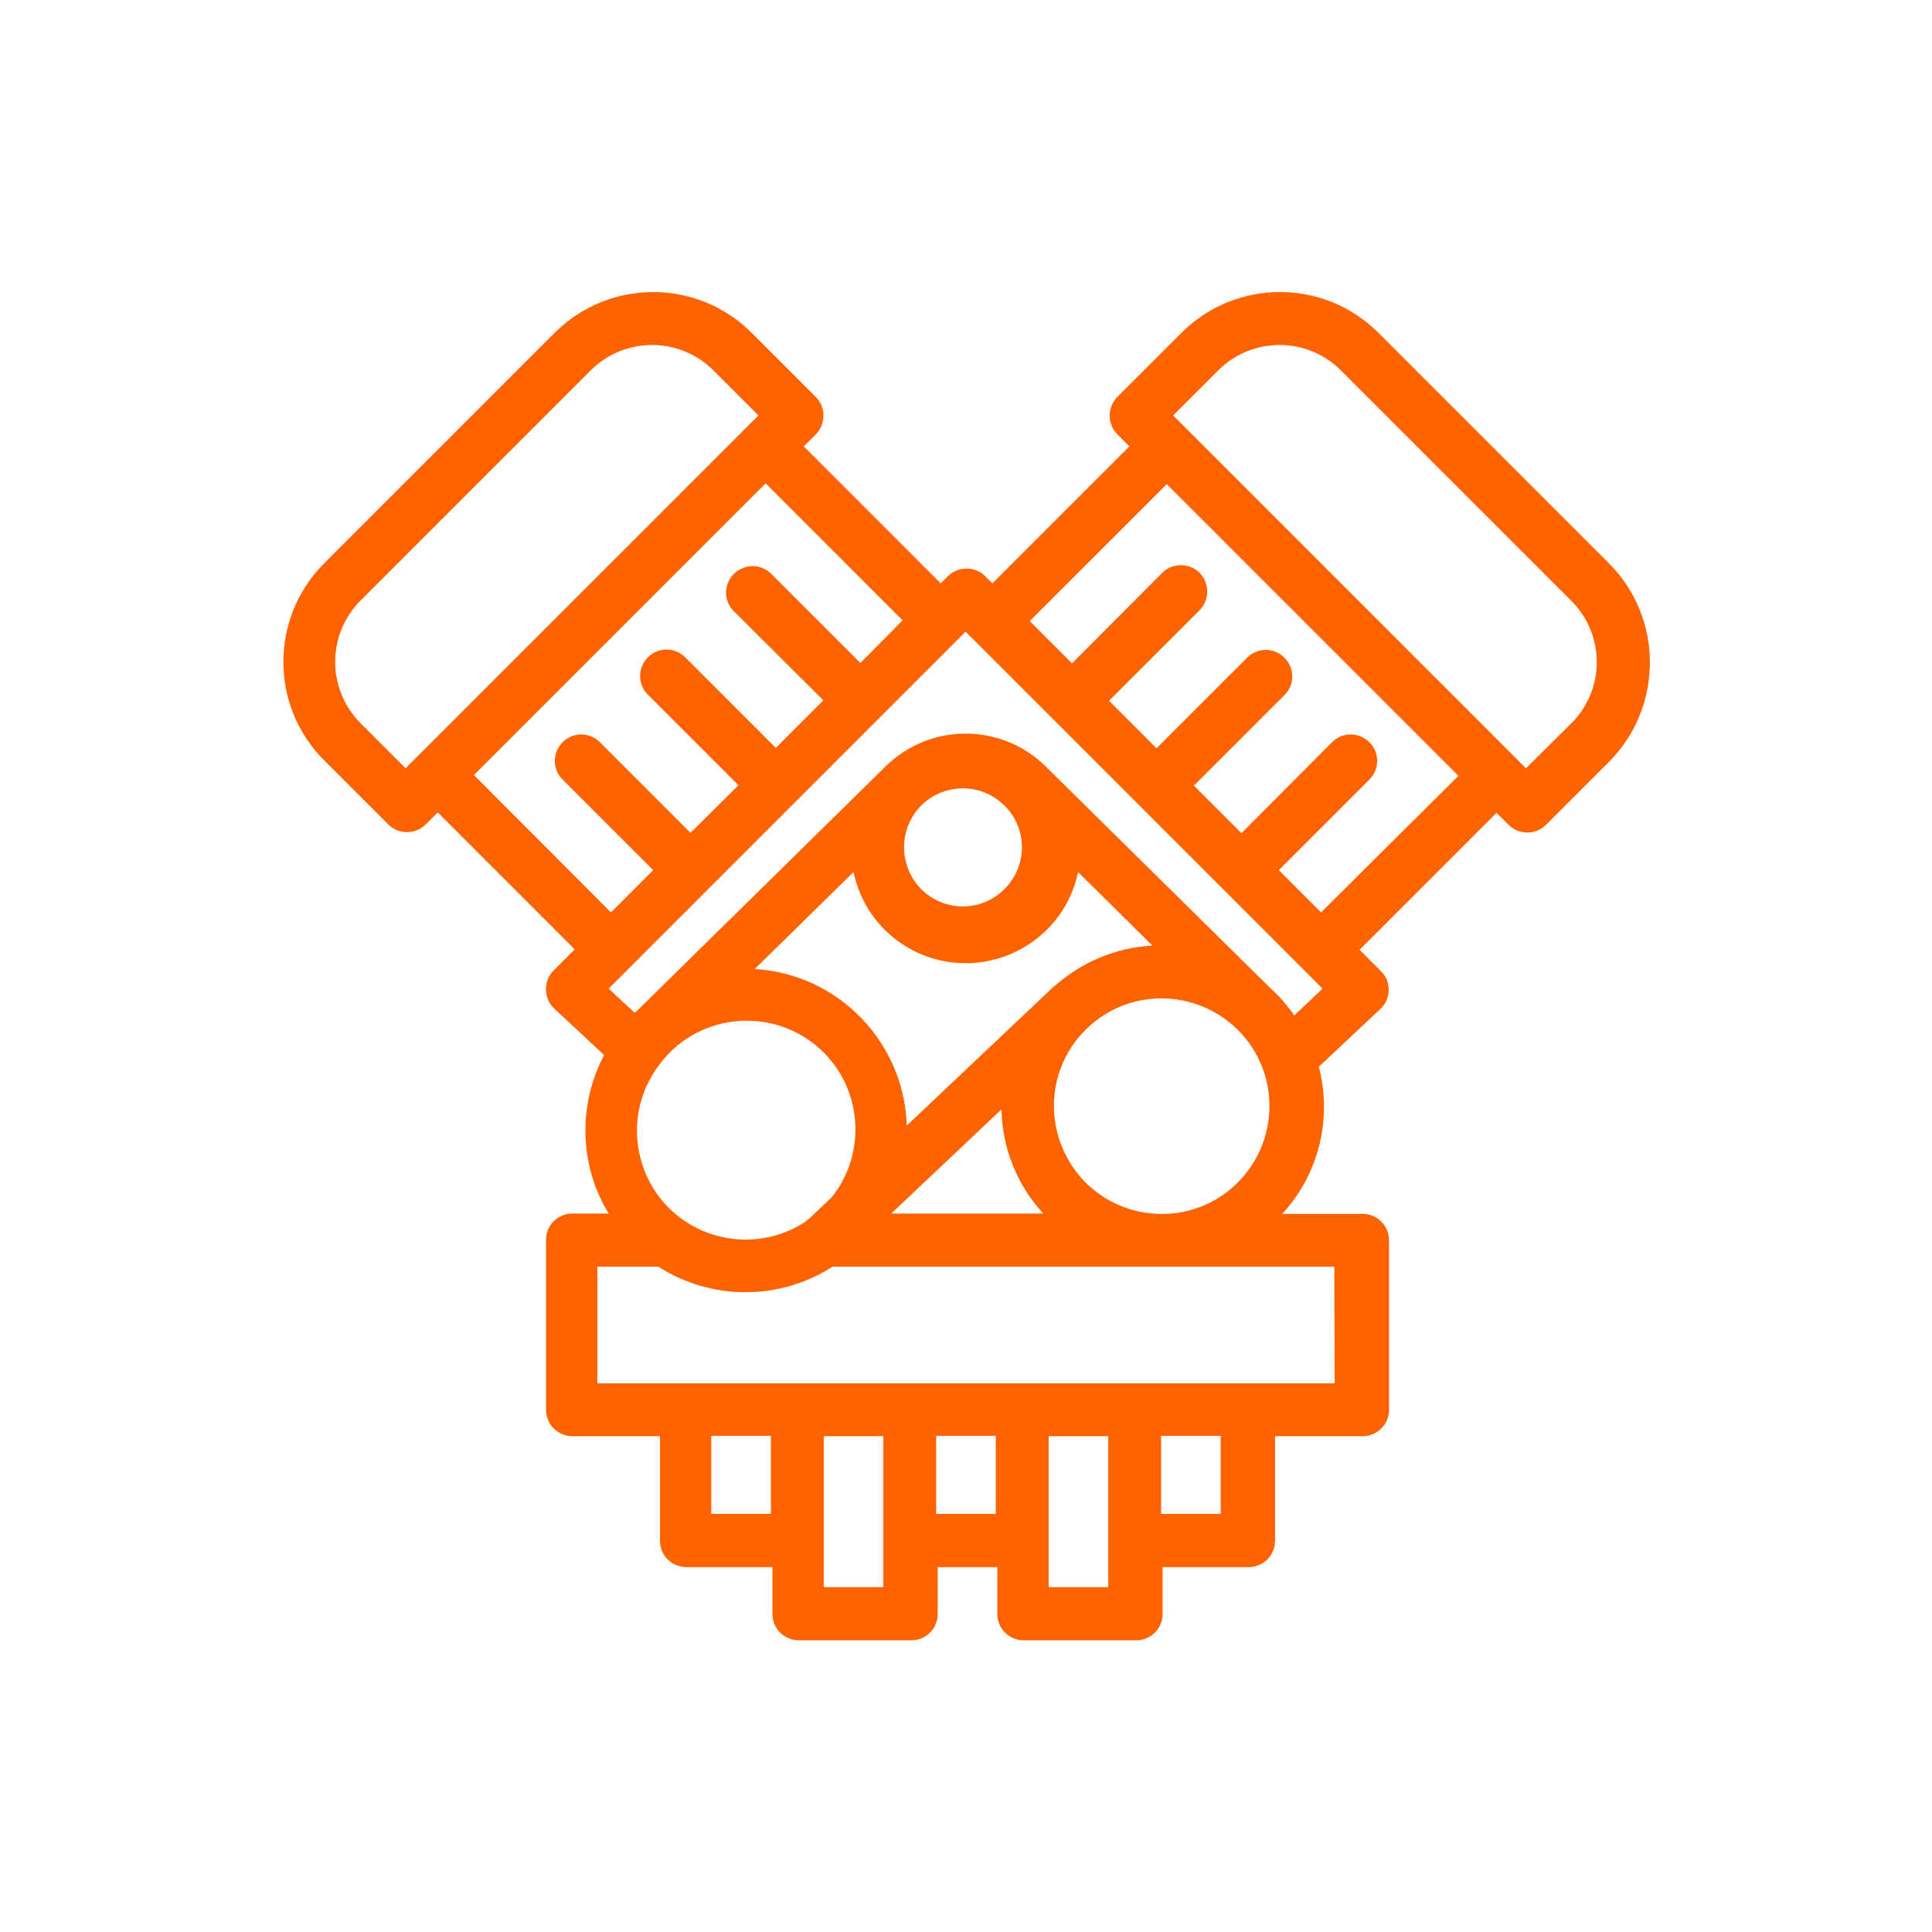
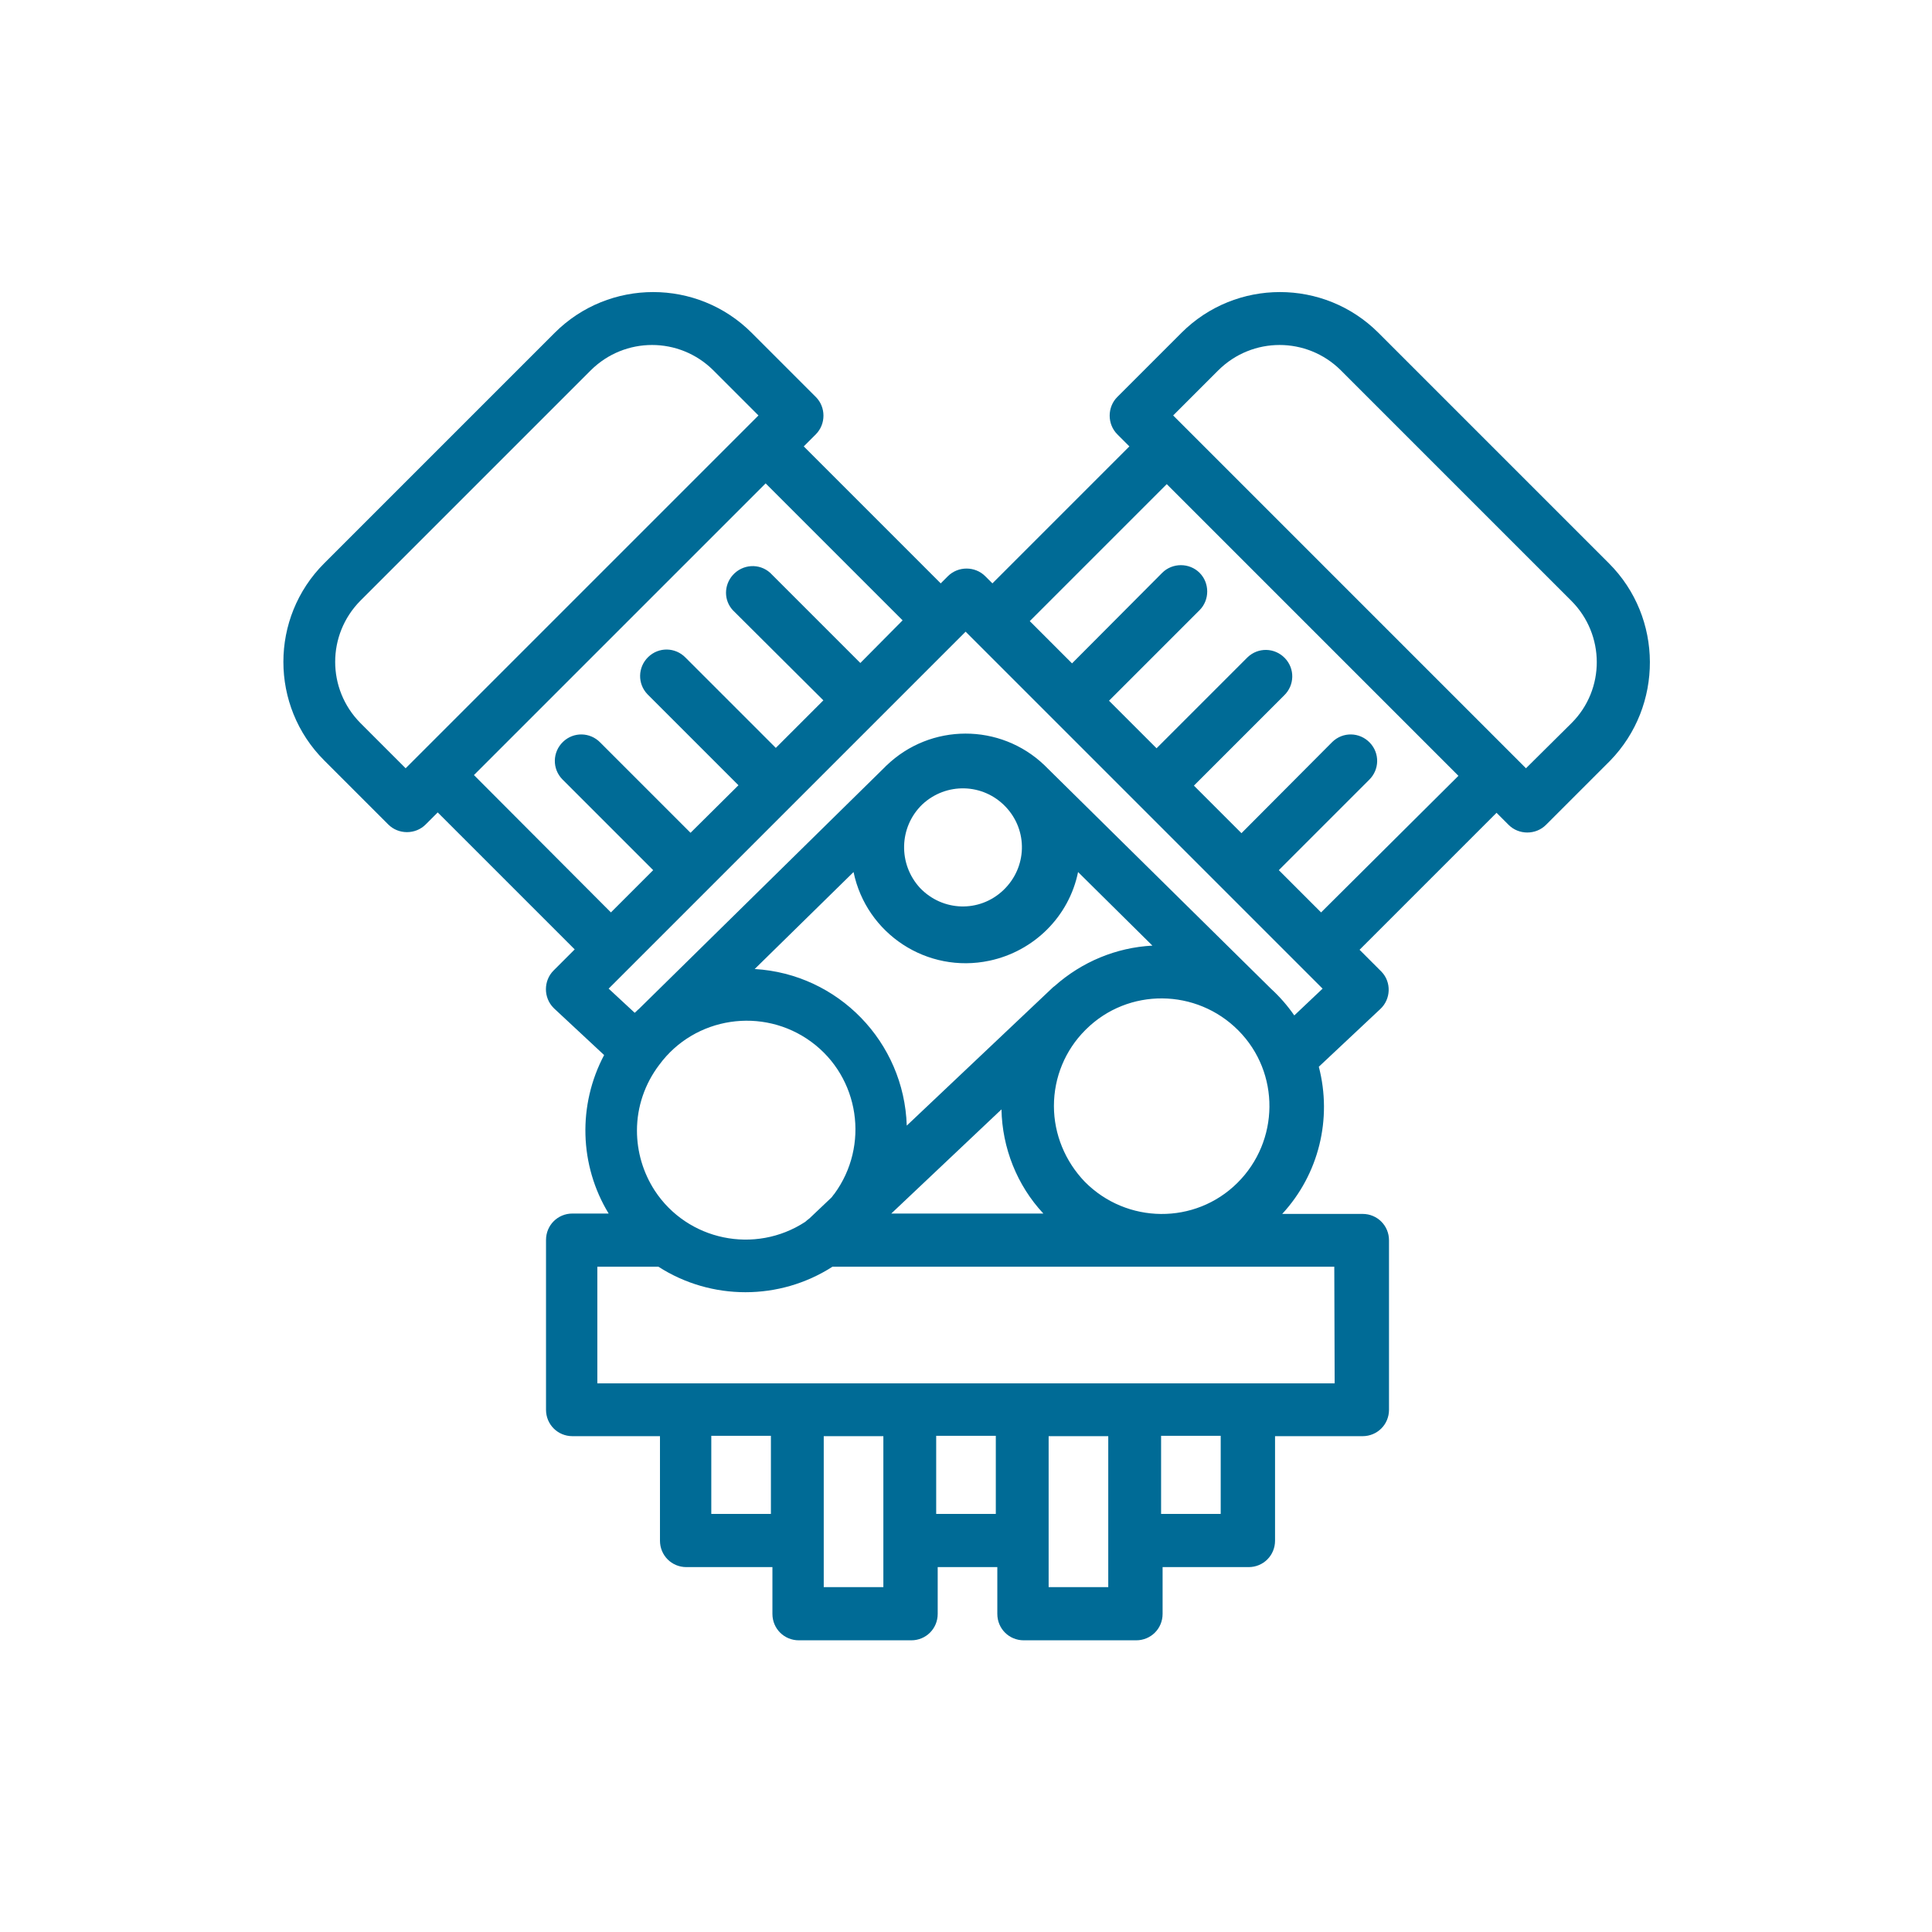
<svg xmlns="http://www.w3.org/2000/svg" version="1.1" id="Layer_1" x="0px" y="0px" viewBox="0 0 512 512" style="enable-background:new 0 0 512 512;" xml:space="preserve">
  <style type="text/css">
- 	.st0{fill:#FE6300;}
+ 	.st0{fill:#006B96;}
</style>
  <path class="st0" d="M426.4,149.3l-61.1-61.1c-14.4-14.4-37.8-14.4-52.2,0l-17,17c-2.7,2.7-2.7,7.2,0,9.9l0,0l3.2,3.2L263,154.6  l-1.9-1.9c-2.7-2.7-7.2-2.7-9.9,0l0,0l-1.9,1.9L213,118.3l3.2-3.2c2.7-2.7,2.7-7.2,0-9.9l0,0l-17-17c-14.4-14.4-37.8-14.4-52.2,0  l-61.1,61.1c-14.4,14.4-14.4,37.8,0,52.2l17,17c2.7,2.7,7.2,2.7,9.9,0l0,0l3.2-3.2l36.3,36.3l-5.6,5.6c-2.7,2.7-2.7,7.2,0,9.9  c0.1,0.1,0.1,0.1,0.2,0.2l13.2,12.3c-7,13.2-6.6,29.2,1.2,42h-9.6c-3.9,0-7,3.1-7,7v45c0,3.9,3.1,7,7,7h23.2v27.7c0,3.9,3.1,7,7,7  h22.8v12.4c0,3.9,3.1,7,7,7h29.8c3.9,0,7-3.1,7-7l0,0v-12.4h15.8v12.4c0,3.9,3.1,7,7,7l0,0h29.8c3.9,0,7-3.1,7-7v-12.4h22.8  c3.9,0,7-3.1,7-7v-27.7h23.2c3.9,0,7-3.1,7-7v-44.9c0-3.9-3.1-7-7-7h-21.3c9.7-10.5,13.3-25.2,9.7-39l16.3-15.3  c2.8-2.6,3-7.1,0.3-9.9c-0.1-0.1-0.1-0.1-0.2-0.2l-5.6-5.6l36.3-36.3l3.2,3.2c2.7,2.7,7.2,2.7,9.9,0l0,0l17-17  C440.8,187.1,440.8,163.7,426.4,149.3z M95.5,191.6c-8.9-9-8.9-23.4,0-32.4l61.1-61.1c9-8.9,23.4-8.9,32.4,0l12,12l-93.5,93.5  L95.5,191.6z M125.6,205.4l77.3-77.3l36.3,36.3L228,175.7l-23.9-23.9c-2.9-2.6-7.3-2.3-9.9,0.6c-2.4,2.7-2.4,6.7,0,9.3l24,23.9  l-12.6,12.6l-23.9-23.9c-2.7-2.8-7.1-2.9-9.9-0.2c-2.8,2.7-2.9,7.1-0.2,9.9c0.1,0.1,0.1,0.1,0.2,0.2l23.9,23.9L183,220.7l-23.9-23.9  c-2.7-2.8-7.1-2.9-9.9-0.2c-2.8,2.7-2.9,7.1-0.2,9.9c0.1,0.1,0.1,0.1,0.2,0.2l23.9,23.9l-11.2,11.2L125.6,205.4z M244.4,213.2  c6.3-5.9,16.1-5.7,22.1,0.6s5.7,16.1-0.6,22.1s-16.1,5.7-22.1-0.6C238,229,238.2,219.2,244.4,213.2L244.4,213.2z M226.2,231.1  c3.4,16.4,19.5,27,36,23.5c11.8-2.5,21.1-11.7,23.5-23.5l19.7,19.5c-9.6,0.5-18.7,4.3-25.9,10.7c-0.1,0.1-0.3,0.2-0.4,0.3  l-38.8,36.7c-0.7-22.2-18.2-40.2-40.3-41.5L226.2,231.1z M168.8,299.6c0-6.3,2.1-12.4,5.9-17.4l0,0c9.4-12.8,27.5-15.5,40.3-6.1  s15.5,27.5,6.1,40.3c-0.3,0.3-0.5,0.7-0.8,1l-5.8,5.5c-0.4,0.3-0.8,0.6-1.1,0.9c-13.3,8.7-31.2,5-39.9-8.3  C170.4,310.7,168.8,305.2,168.8,299.6z M265.4,294c0.2,10.2,4.1,20.1,11.1,27.6h-40.3L265.4,294z M188.5,401.2v-20.7h15.8v20.7  H188.5z M234.1,420.6h-15.8v-40h15.8V420.6z M248.1,401.2v-20.7h15.8v20.7H248.1z M293.7,420.6h-15.8v-40h15.8V420.6z M323.5,401.2  h-15.8v-20.7h15.8V401.2z M353.7,366.6H158.3v-30.9h16.2c14,9,32.1,9,46.1,0h133L353.7,366.6z M279.3,293.1c0-7.6,3-14.8,8.3-20.1  l0.2-0.2c11.2-11.1,29.3-10.9,40.4,0.3s10.9,29.3-0.3,40.4s-29.3,10.9-40.4-0.3C282.3,307.8,279.3,300.6,279.3,293.1L279.3,293.1z   M343,269.1c-1.8-2.6-3.9-5-6.2-7.1c-0.1-0.1-0.1-0.1-0.2-0.2l-59.5-58.7c-0.1-0.1-0.2-0.2-0.3-0.3c-11.7-11.2-30.2-11.2-41.9,0.1  c-0.1,0.1-0.2,0.1-0.2,0.2l-65.3,64.2l-0.1,0.1c-0.4,0.3-0.7,0.7-1.1,1l-6.9-6.4l94.6-94.6l94.6,94.6L343,269.1z M350.1,241.8  l-11.2-11.2l23.9-23.9c2.8-2.7,2.9-7.1,0.2-9.9c-2.7-2.8-7.1-2.9-9.9-0.2c-0.1,0.1-0.1,0.1-0.2,0.2l-23.9,24l-12.6-12.6l23.9-23.9  c2.8-2.7,2.9-7.1,0.2-9.9c-2.7-2.8-7.1-2.9-9.9-0.2c-0.1,0.1-0.1,0.1-0.2,0.2l-23.9,23.9l-12.6-12.6l24-24c2.7-2.7,2.7-7.2,0-9.9  s-7.2-2.7-9.9,0l-23.9,24l-11.2-11.2l36.3-36.3l77.3,77.3L350.1,241.8z M416.5,191.6l-12.1,12l-93.5-93.5l12-12  c9-8.9,23.4-8.9,32.4,0l61.1,61.1C425.4,168.2,425.4,182.7,416.5,191.6L416.5,191.6z" />
</svg>
